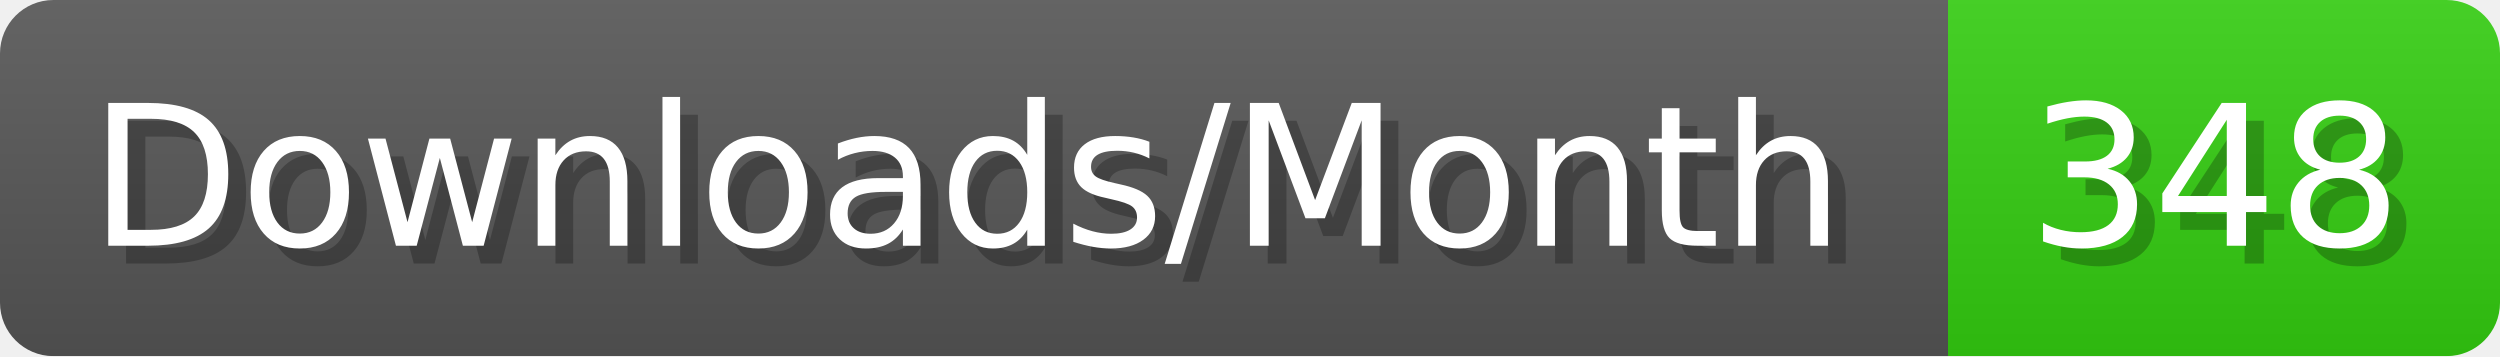
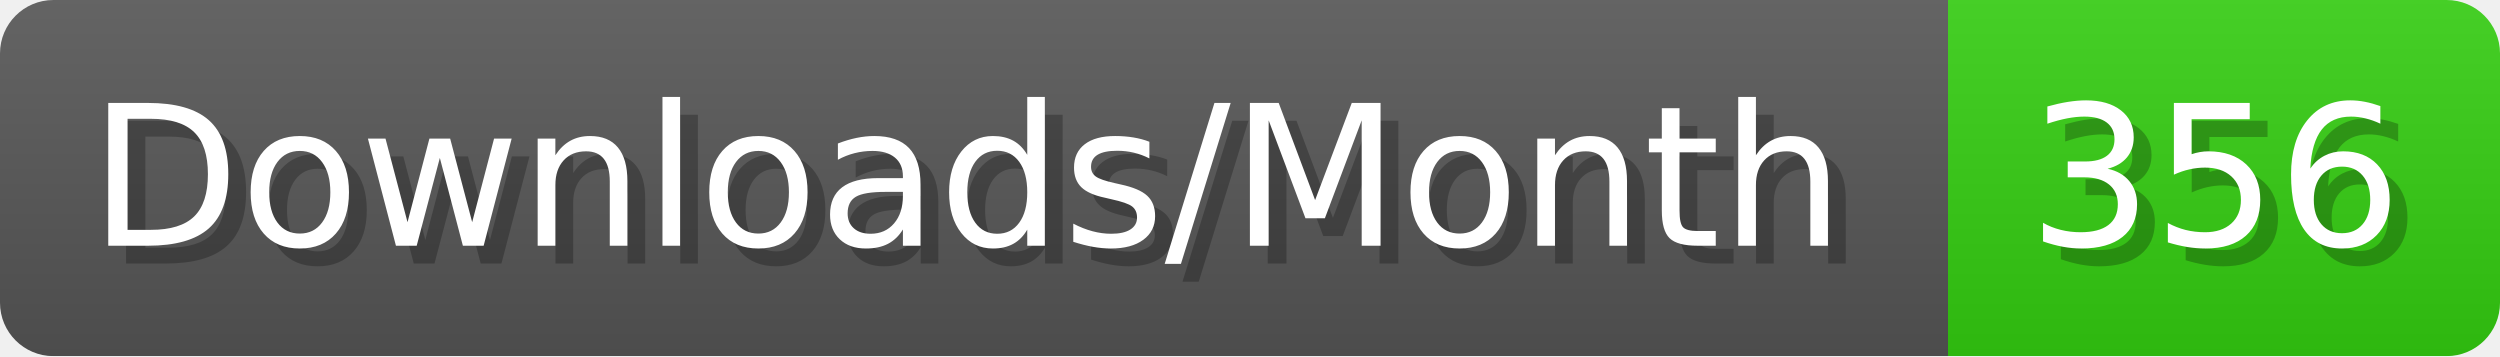
- <svg xmlns="http://www.w3.org/2000/svg" width="140.4" height="20" viewBox="0 0 1404 200" role="img" aria-label="Downloads/Month: 348">
+ <svg xmlns="http://www.w3.org/2000/svg" width="140.4" height="20" viewBox="0 0 1404 200" role="img" aria-label="Downloads/Month: 356">
  <linearGradient id="YlXUI" x2="0" y2="100%">
    <stop offset="0" stop-opacity=".1" stop-color="#EEE" />
    <stop offset="1" stop-opacity=".1" />
  </linearGradient>
  <mask id="JHhop">
    <rect width="1404" height="200" rx="30" fill="#FFF" />
  </mask>
  <g mask="url(#JHhop)">
    <rect width="1094" height="200" fill="#555" />
    <rect width="310" height="200" fill="#3C1" x="1094" />
    <rect width="1404" height="200" fill="url(#YlXUI)" />
  </g>
  <g aria-hidden="true" fill="#fff" text-anchor="start" font-family="Verdana,DejaVu Sans,sans-serif" font-size="110">
    <text x="60" y="148" textLength="994" fill="#000" opacity="0.25">Downloads/Month</text>
    <text x="50" y="138" textLength="994">Downloads/Month</text>
-     <text x="1149" y="148" textLength="210" fill="#000" opacity="0.25">348</text>
-     <text x="1139" y="138" textLength="210">348</text>
+     <text x="1149" y="148" textLength="210" fill="#000" opacity="0.25">356</text>
+     <text x="1139" y="138" textLength="210">356</text>
  </g>
</svg>
